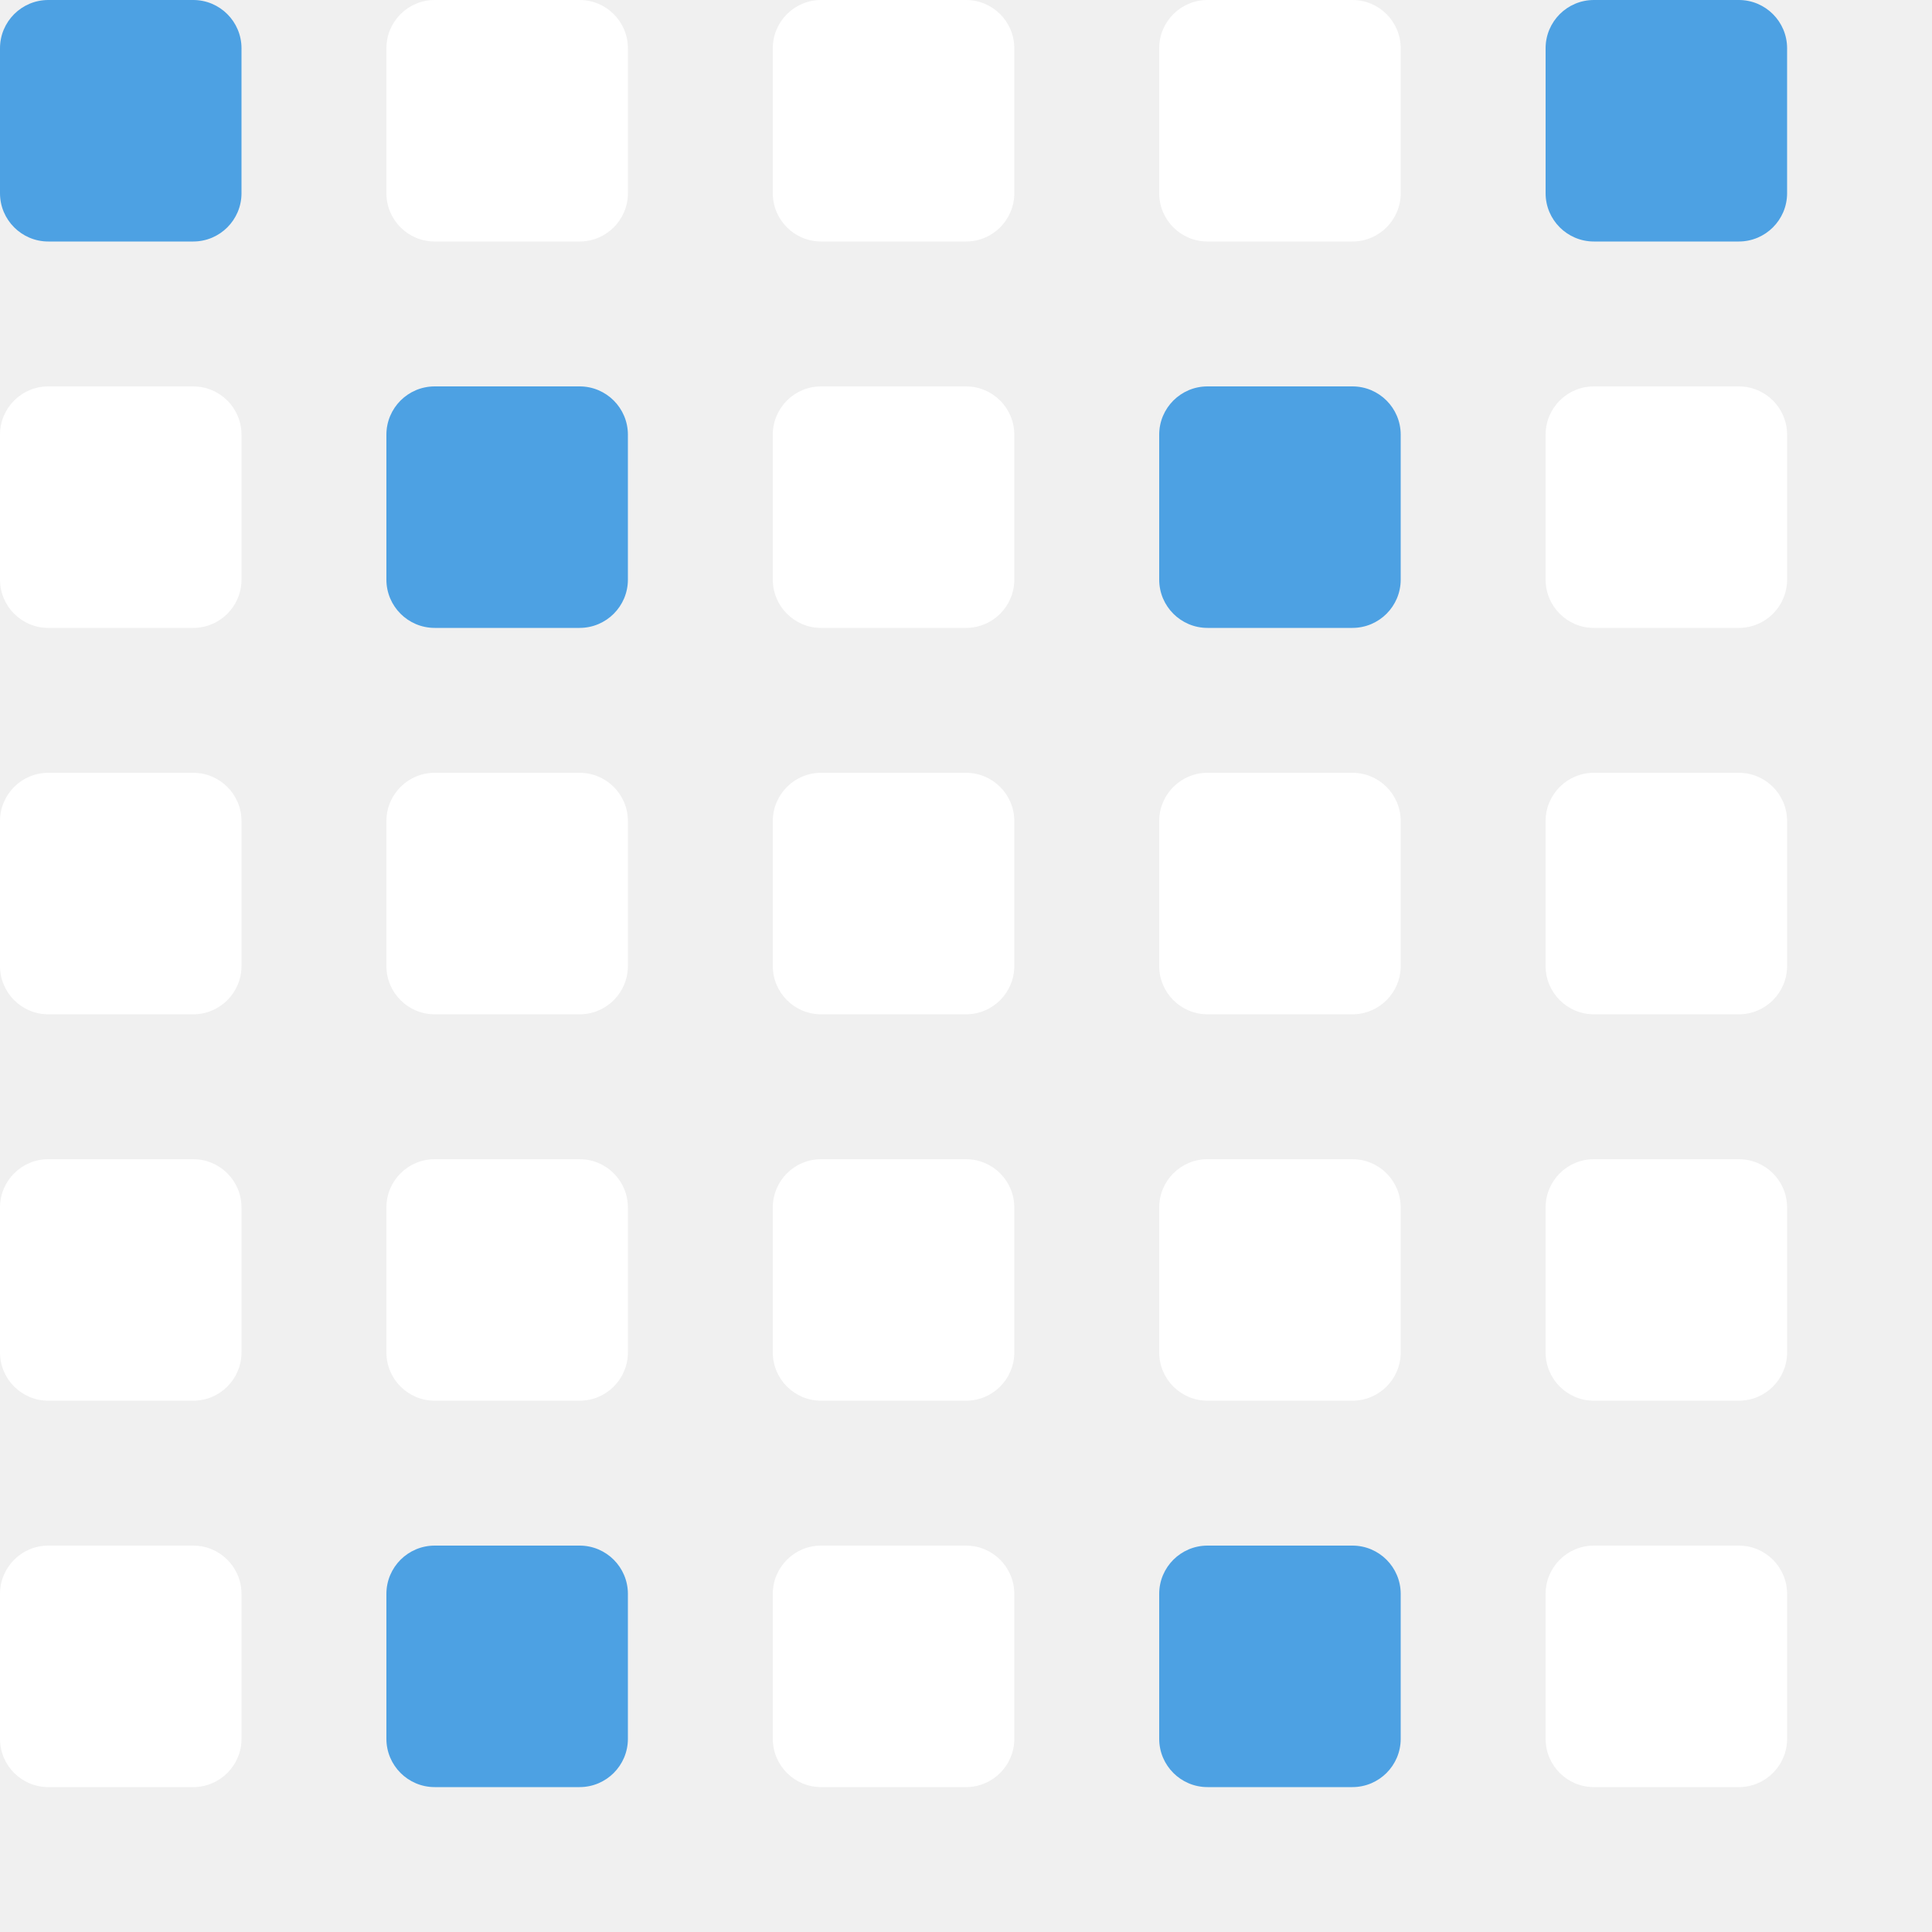
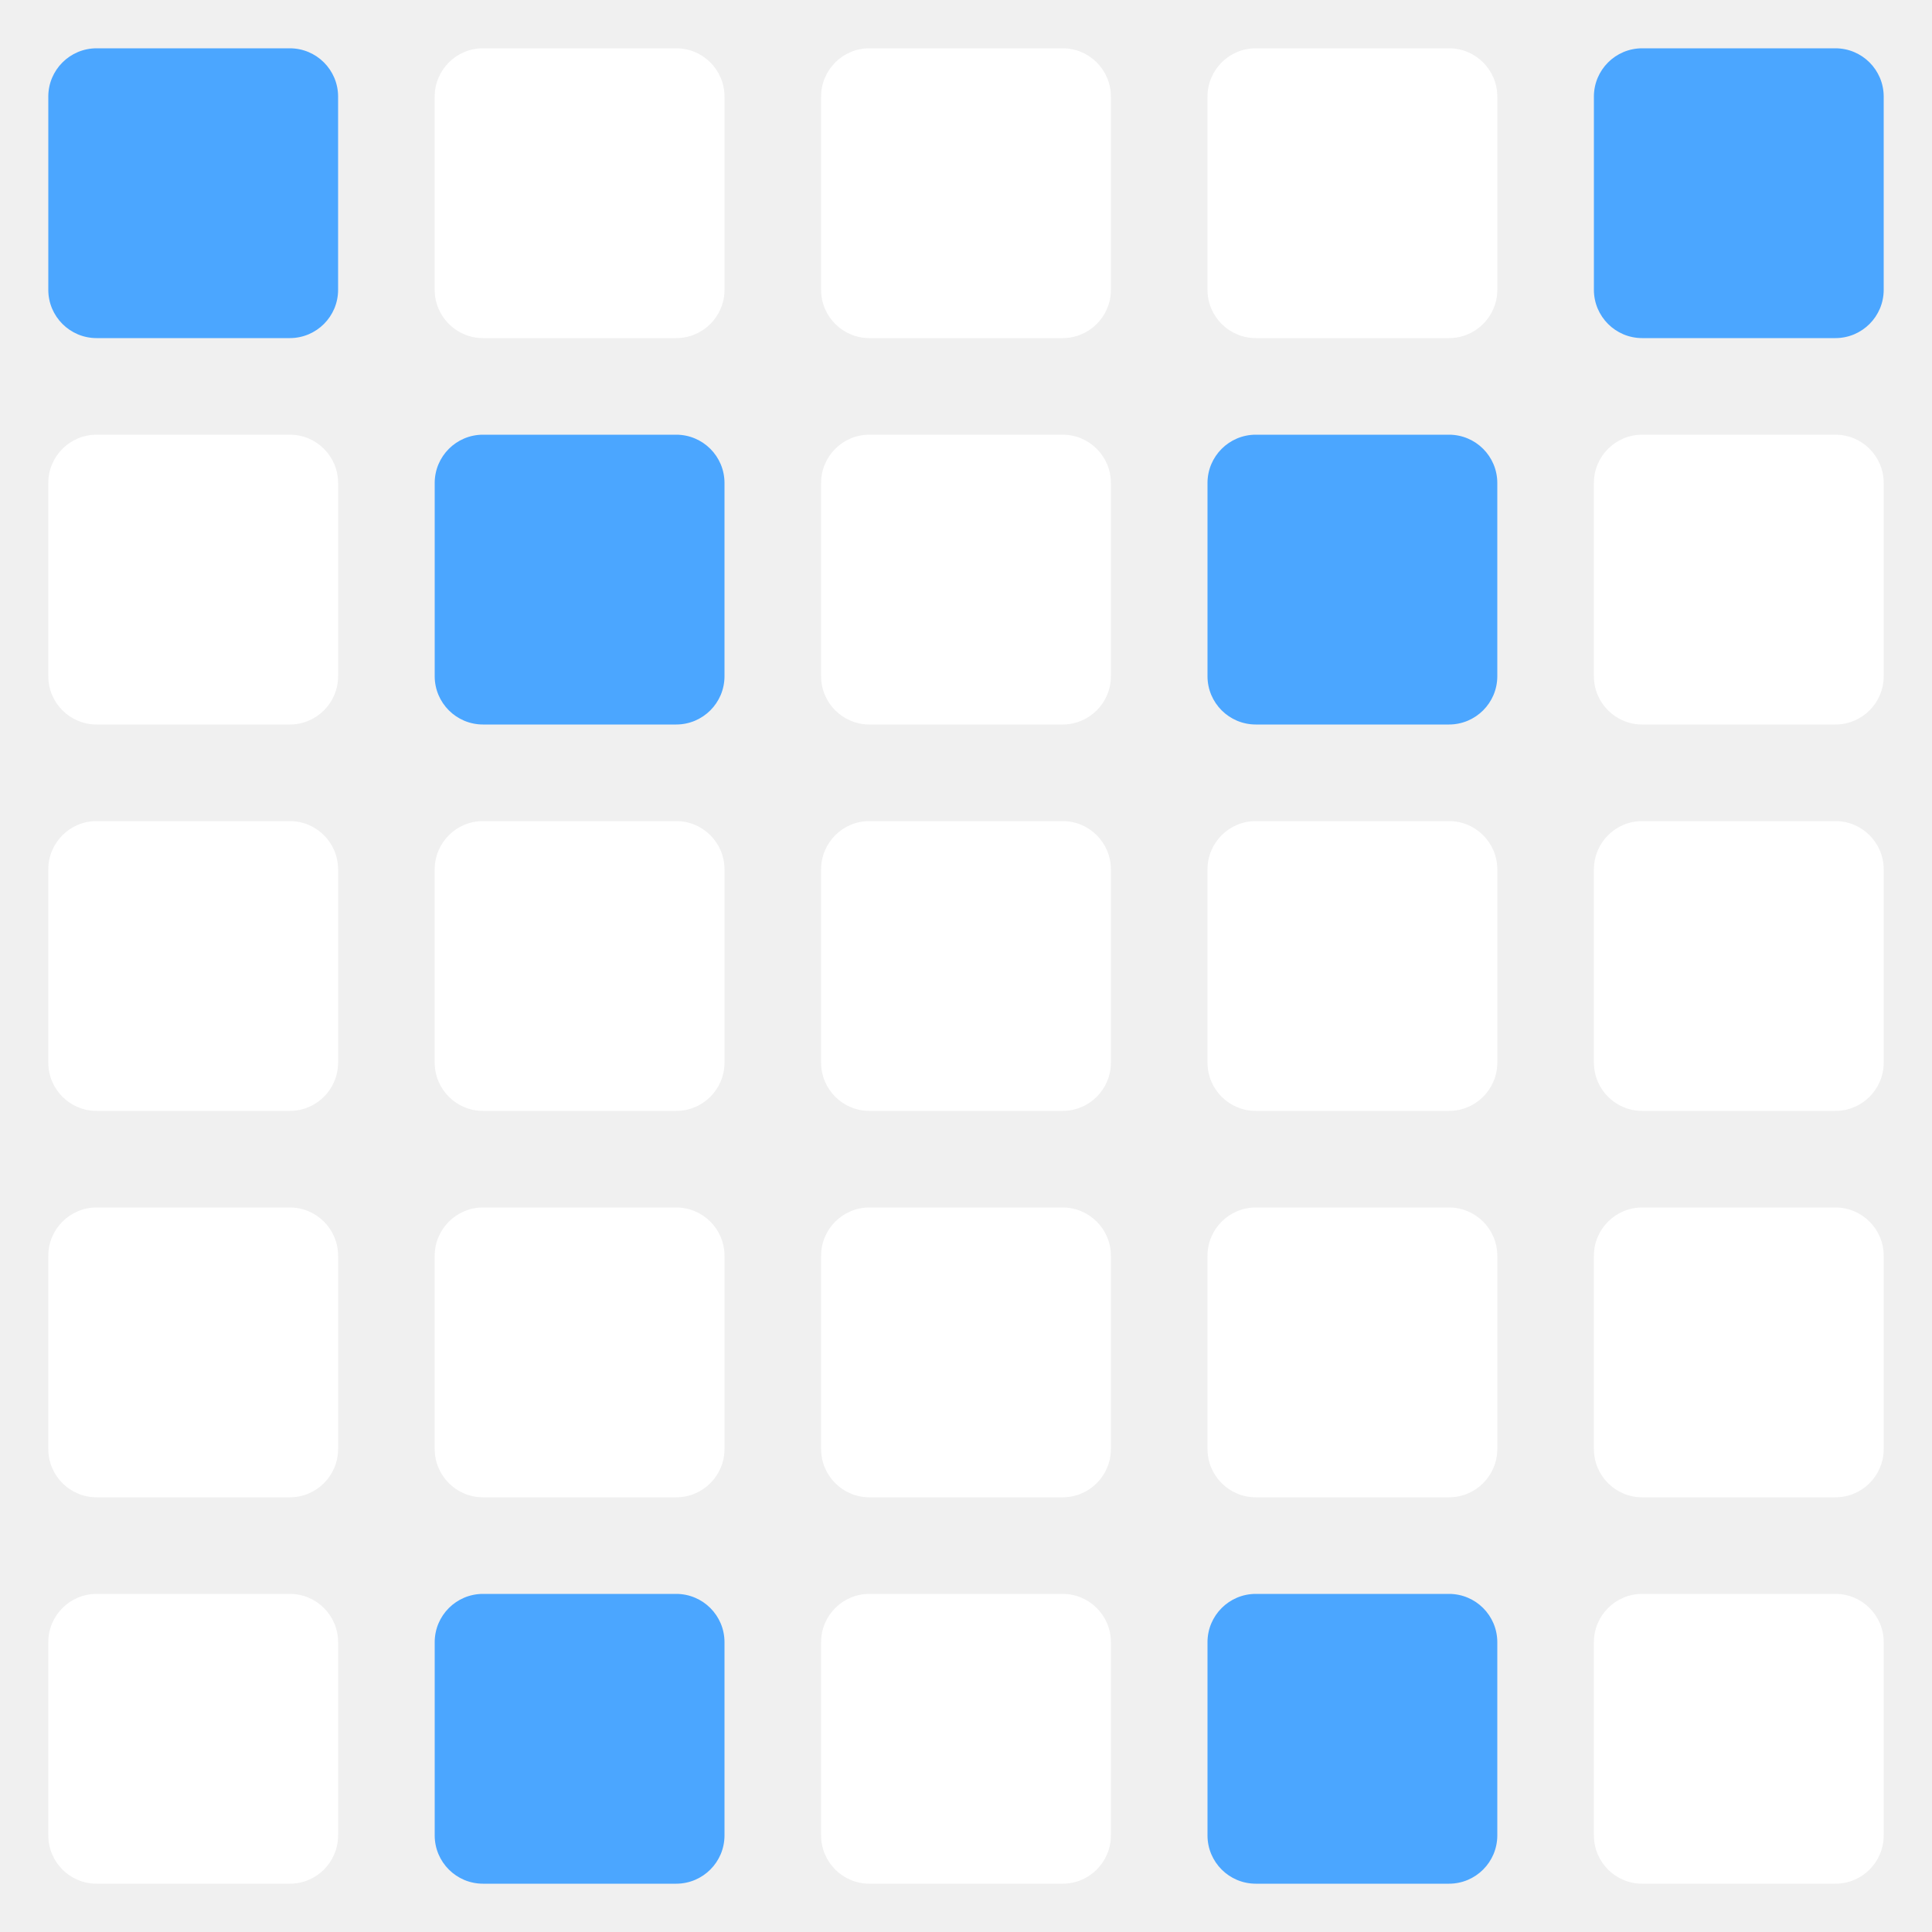
<svg xmlns="http://www.w3.org/2000/svg" height="200" width="200">
-   <rect y="0" x="0" width="25" height="25" rx="5" transform="translate(0,0)" style="fill: #4DA1E3;" />
-   <rect y="0" x="0" width="25" height="25" rx="5" transform="translate(40,0)" style="fill:#fff;" />
-   <rect y="0" x="0" width="25" height="25" rx="5" transform="translate(80,0)" style="fill:#fff;" />
-   <rect y="0" x="0" width="25" height="25" rx="5" transform="translate(120,0)" style="fill:#fff;" />
-   <rect y="0" x="0" width="25" height="25" rx="5" transform="translate(160,0)" style="fill: #4DA1E3;" />
-   <rect y="0" x="0" width="25" height="25" rx="5" transform="translate(0,40)" style="fill:#fff;" />
-   <rect y="0" x="0" width="25" height="25" rx="5" transform="translate(40,40)" style="fill: #4DA1E3;" />
-   <rect y="0" x="0" width="25" height="25" rx="5" transform="translate(80,40)" style="fill:#fff;" />
-   <rect y="0" x="0" width="25" height="25" rx="5" transform="translate(120,40)" style="fill: #4DA1E3;" />
-   <rect y="0" x="0" width="25" height="25" rx="5" transform="translate(160,40)" style="fill:#fff;" />
-   <rect y="0" x="0" width="25" height="25" rx="5" transform="translate(0,80)" style="fill:#fff;" />
-   <rect y="0" x="0" width="25" height="25" rx="5" transform="translate(40,80)" style="fill:#fff;" />
-   <rect y="0" x="0" width="25" height="25" rx="5" transform="translate(80,80)" style="fill:#fff;" />
-   <rect y="0" x="0" width="25" height="25" rx="5" transform="translate(120,80)" style="fill:#fff;" />
-   <rect y="0" x="0" width="25" height="25" rx="5" transform="translate(160,80)" style="fill:#fff;" />
-   <rect y="0" x="0" width="25" height="25" rx="5" transform="translate(0,120)" style="fill:#fff;" />
-   <rect y="0" x="0" width="25" height="25" rx="5" transform="translate(40,120)" style="fill:#fff;" />
-   <rect y="0" x="0" width="25" height="25" rx="5" transform="translate(80,120)" style="fill:#fff;" />
-   <rect y="0" x="0" width="25" height="25" rx="5" transform="translate(120,120)" style="fill:#fff;" />
-   <rect y="0" x="0" width="25" height="25" rx="5" transform="translate(160,120)" style="fill:#fff;" />
-   <rect y="0" x="0" width="25" height="25" rx="5" transform="translate(0,160)" style="fill:#fff;" />
-   <rect y="0" x="0" width="25" height="25" rx="5" transform="translate(40,160)" style="fill: #4DA1E3;" />
-   <rect y="0" x="0" width="25" height="25" rx="5" transform="translate(80,160)" style="fill:#fff;" />
-   <rect y="0" x="0" width="25" height="25" rx="5" transform="translate(120,160)" style="fill: #4DA1E3;" />
-   <rect y="0" x="0" width="25" height="25" rx="5" transform="translate(160,160)" style="fill:#fff;" />
+   <rect y="5" x="5" width="30" height="30" rx="5" transform="translate(0,0)" style="fill: #4BA6FF;" />
+   <rect y="5" x="5" width="30" height="30" rx="5" transform="translate(40,0)" style="fill:#fff;" />
+   <rect y="5" x="5" width="30" height="30" rx="5" transform="translate(80,0)" style="fill:#fff;" />
+   <rect y="5" x="5" width="30" height="30" rx="5" transform="translate(120,0)" style="fill:#fff;" />
+   <rect y="5" x="5" width="30" height="30" rx="5" transform="translate(160,0)" style="fill: #4BA6FF;" />
+   <rect y="5" x="5" width="30" height="30" rx="5" transform="translate(0,40)" style="fill:#fff;" />
+   <rect y="5" x="5" width="30" height="30" rx="5" transform="translate(40,40)" style="fill: #4BA6FF;" />
+   <rect y="5" x="5" width="30" height="30" rx="5" transform="translate(80,40)" style="fill:#fff;" />
+   <rect y="5" x="5" width="30" height="30" rx="5" transform="translate(120,40)" style="fill: #4BA6FF;" />
+   <rect y="5" x="5" width="30" height="30" rx="5" transform="translate(160,40)" style="fill:#fff;" />
+   <rect y="5" x="5" width="30" height="30" rx="5" transform="translate(0,80)" style="fill:#fff;" />
+   <rect y="5" x="5" width="30" height="30" rx="5" transform="translate(40,80)" style="fill:#fff;" />
+   <rect y="5" x="5" width="30" height="30" rx="5" transform="translate(80,80)" style="fill:#fff;" />
+   <rect y="5" x="5" width="30" height="30" rx="5" transform="translate(120,80)" style="fill:#fff;" />
+   <rect y="5" x="5" width="30" height="30" rx="5" transform="translate(160,80)" style="fill:#fff;" />
+   <rect y="5" x="5" width="30" height="30" rx="5" transform="translate(0,120)" style="fill:#fff;" />
+   <rect y="5" x="5" width="30" height="30" rx="5" transform="translate(40,120)" style="fill:#fff;" />
+   <rect y="5" x="5" width="30" height="30" rx="5" transform="translate(80,120)" style="fill:#fff;" />
+   <rect y="5" x="5" width="30" height="30" rx="5" transform="translate(120,120)" style="fill:#fff;" />
+   <rect y="5" x="5" width="30" height="30" rx="5" transform="translate(160,120)" style="fill:#fff;" />
+   <rect y="5" x="5" width="30" height="30" rx="5" transform="translate(0,160)" style="fill:#fff;" />
+   <rect y="5" x="5" width="30" height="30" rx="5" transform="translate(40,160)" style="fill: #4BA6FF;" />
+   <rect y="5" x="5" width="30" height="30" rx="5" transform="translate(80,160)" style="fill:#fff;" />
+   <rect y="5" x="5" width="30" height="30" rx="5" transform="translate(120,160)" style="fill: #4BA6FF;" />
+   <rect y="5" x="5" width="30" height="30" rx="5" transform="translate(160,160)" style="fill:#fff;" />
</svg>
